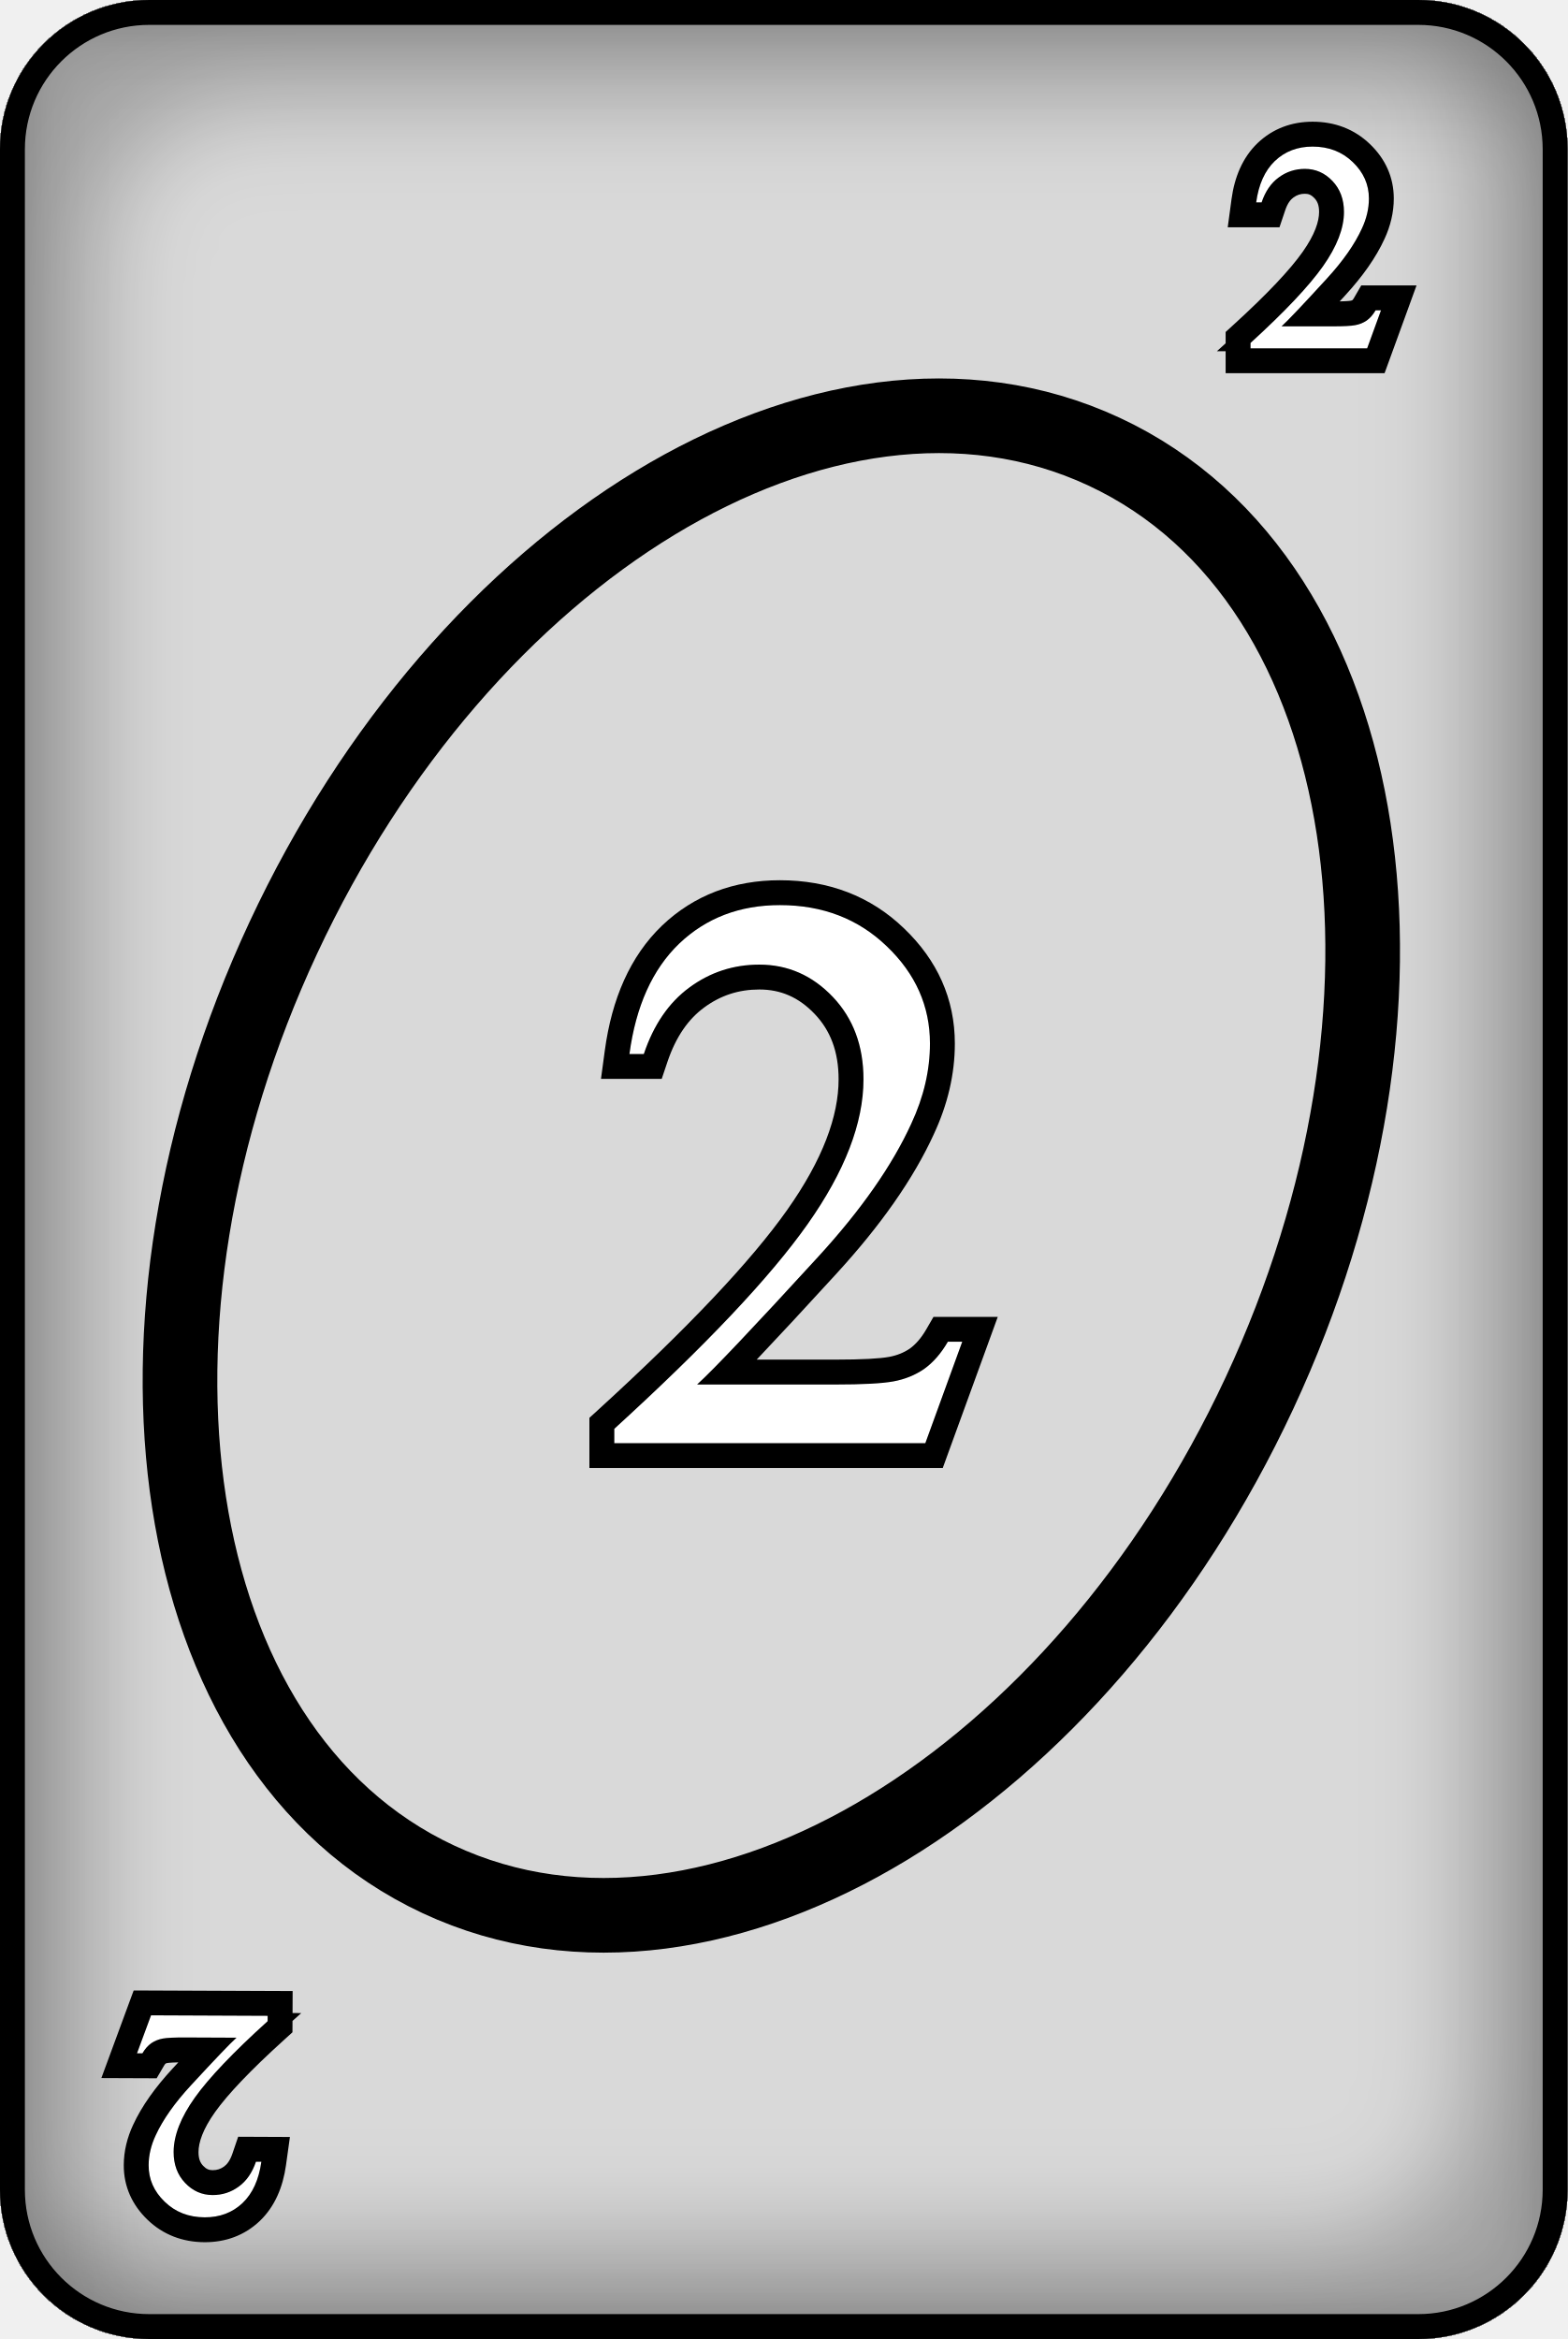
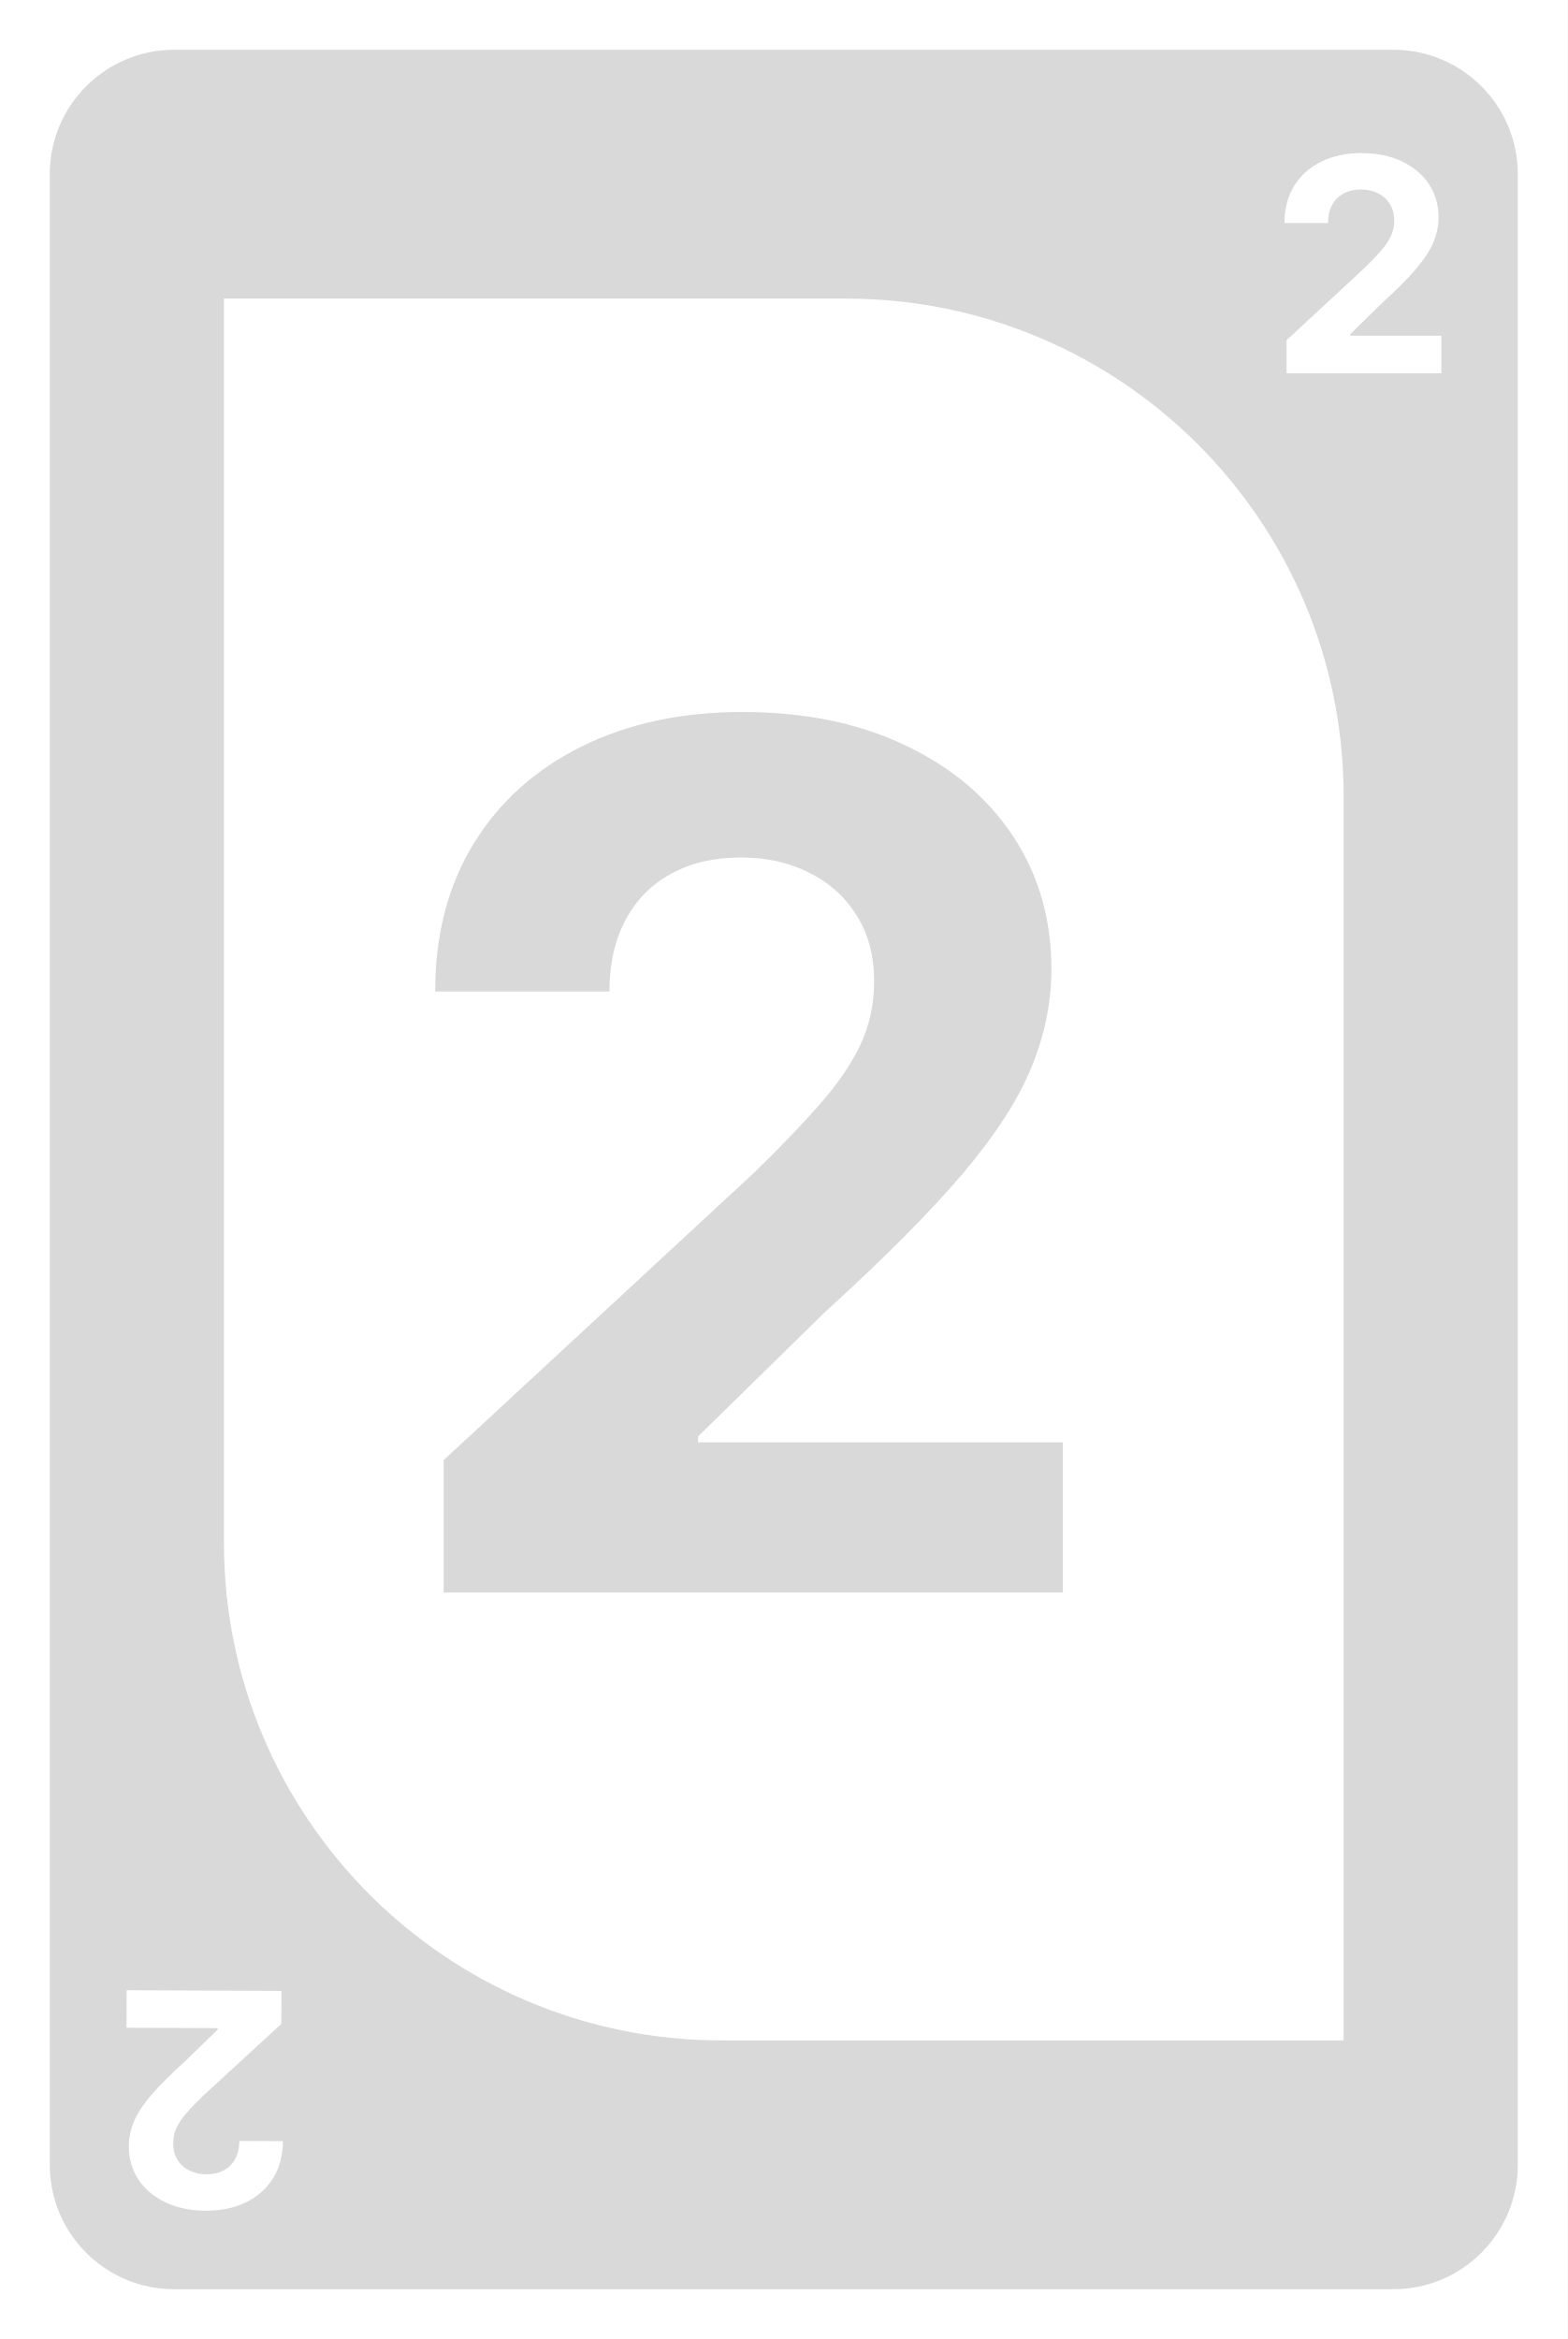
<svg xmlns="http://www.w3.org/2000/svg" width="63" height="94" viewBox="0 0 63 94" fill="none">
-   <g filter="url(#filter0_ii_4_57)">
-     <rect width="63" height="94" rx="6" fill="#D9D9D9" />
-   </g>
-   <rect x="0.5" y="0.5" width="62" height="93" rx="5.5" stroke="black" />
-   <path d="M44.377 18.154C50.013 20.782 53.356 26.504 54.403 33.309C55.451 40.126 54.243 48.211 50.616 55.989C46.989 63.767 41.573 69.888 35.676 73.467C29.791 77.039 23.258 78.157 17.622 75.529C11.986 72.901 8.644 67.178 7.597 60.373C6.548 53.556 7.757 45.472 11.384 37.694C15.011 29.916 20.427 23.794 26.323 20.215C32.209 16.643 38.741 15.526 44.377 18.154Z" stroke="black" stroke-width="3" />
-   <mask id="path-4-outside-1_4_57" maskUnits="userSpaceOnUse" x="48" y="4" width="9" height="11" fill="black">
-     <rect fill="white" x="48" y="4" width="9" height="11" />
-     <path d="M55.502 12.471L54.945 14H50.258V13.783C51.637 12.525 52.607 11.498 53.17 10.701C53.732 9.904 54.014 9.176 54.014 8.516C54.014 8.012 53.859 7.598 53.551 7.273C53.242 6.949 52.873 6.787 52.443 6.787C52.053 6.787 51.701 6.902 51.389 7.133C51.08 7.359 50.852 7.693 50.703 8.135H50.486C50.584 7.412 50.834 6.857 51.236 6.471C51.643 6.084 52.148 5.891 52.754 5.891C53.398 5.891 53.935 6.098 54.365 6.512C54.799 6.926 55.016 7.414 55.016 7.977C55.016 8.379 54.922 8.781 54.734 9.184C54.445 9.816 53.977 10.486 53.328 11.193C52.355 12.256 51.748 12.896 51.506 13.115H53.58C54.002 13.115 54.297 13.1 54.465 13.068C54.637 13.037 54.791 12.975 54.928 12.881C55.065 12.783 55.184 12.646 55.285 12.471H55.502Z" />
-   </mask>
-   <path d="M55.502 12.471L54.945 14H50.258V13.783C51.637 12.525 52.607 11.498 53.17 10.701C53.732 9.904 54.014 9.176 54.014 8.516C54.014 8.012 53.859 7.598 53.551 7.273C53.242 6.949 52.873 6.787 52.443 6.787C52.053 6.787 51.701 6.902 51.389 7.133C51.08 7.359 50.852 7.693 50.703 8.135H50.486C50.584 7.412 50.834 6.857 51.236 6.471C51.643 6.084 52.148 5.891 52.754 5.891C53.398 5.891 53.935 6.098 54.365 6.512C54.799 6.926 55.016 7.414 55.016 7.977C55.016 8.379 54.922 8.781 54.734 9.184C54.445 9.816 53.977 10.486 53.328 11.193C52.355 12.256 51.748 12.896 51.506 13.115H53.58C54.002 13.115 54.297 13.1 54.465 13.068C54.637 13.037 54.791 12.975 54.928 12.881C55.065 12.783 55.184 12.646 55.285 12.471H55.502Z" fill="white" />
-   <path d="M55.502 12.471L56.442 12.813L56.93 11.471H55.502V12.471ZM54.945 14V15H55.645L55.885 14.342L54.945 14ZM50.258 14H49.258V15H50.258V14ZM50.258 13.783L49.584 13.044L49.258 13.342V13.783H50.258ZM51.389 7.133L51.98 7.939L51.982 7.938L51.389 7.133ZM50.703 8.135V9.135H51.422L51.651 8.454L50.703 8.135ZM50.486 8.135L49.495 8.001L49.342 9.135H50.486V8.135ZM51.236 6.471L50.547 5.746L50.543 5.75L51.236 6.471ZM54.365 6.512L53.671 7.232L53.675 7.235L54.365 6.512ZM54.734 9.184L53.828 8.761L53.825 8.768L54.734 9.184ZM53.328 11.193L52.591 10.518L52.59 10.518L53.328 11.193ZM51.506 13.115L50.836 12.373L48.907 14.115H51.506V13.115ZM54.465 13.068L54.286 12.085L54.282 12.085L54.465 13.068ZM54.928 12.881L55.493 13.706L55.501 13.7L55.509 13.695L54.928 12.881ZM55.285 12.471V11.471H54.708L54.419 11.97L55.285 12.471ZM55.502 12.471L54.562 12.129L54.006 13.658L54.945 14L55.885 14.342L56.442 12.813L55.502 12.471ZM54.945 14V13H50.258V14V15H54.945V14ZM50.258 14H51.258V13.783H50.258H49.258V14H50.258ZM50.258 13.783L50.932 14.522C52.325 13.251 53.361 12.165 53.987 11.278L53.17 10.701L52.353 10.124C51.854 10.831 50.949 11.8 49.584 13.044L50.258 13.783ZM53.17 10.701L53.987 11.278C54.614 10.389 55.014 9.459 55.014 8.516H54.014H53.014C53.014 8.892 52.85 9.42 52.353 10.124L53.17 10.701ZM54.014 8.516H55.014C55.014 7.79 54.783 7.118 54.275 6.584L53.551 7.273L52.826 7.963C52.935 8.077 53.014 8.233 53.014 8.516H54.014ZM53.551 7.273L54.275 6.584C53.787 6.071 53.159 5.787 52.443 5.787V6.787V7.787C52.587 7.787 52.698 7.828 52.826 7.963L53.551 7.273ZM52.443 6.787V5.787C51.84 5.787 51.281 5.97 50.795 6.328L51.389 7.133L51.982 7.938C52.122 7.835 52.265 7.787 52.443 7.787V6.787ZM51.389 7.133L50.797 6.327C50.289 6.7 49.955 7.222 49.755 7.816L50.703 8.135L51.651 8.454C51.748 8.164 51.871 8.019 51.98 7.939L51.389 7.133ZM50.703 8.135V7.135H50.486V8.135V9.135H50.703V8.135ZM50.486 8.135L51.477 8.269C51.554 7.701 51.734 7.38 51.929 7.192L51.236 6.471L50.543 5.75C49.934 6.335 49.614 7.124 49.495 8.001L50.486 8.135ZM51.236 6.471L51.926 7.195C52.13 7 52.383 6.891 52.754 6.891V5.891V4.891C51.914 4.891 51.155 5.168 50.547 5.746L51.236 6.471ZM52.754 5.891V6.891C53.162 6.891 53.444 7.013 53.671 7.232L54.365 6.512L55.059 5.792C54.427 5.183 53.635 4.891 52.754 4.891V5.891ZM54.365 6.512L53.675 7.235C53.925 7.474 54.016 7.707 54.016 7.977H55.016H56.016C56.016 7.121 55.672 6.377 55.056 5.789L54.365 6.512ZM55.016 7.977H54.016C54.016 8.218 53.96 8.477 53.828 8.761L54.734 9.184L55.641 9.606C55.883 9.085 56.016 8.539 56.016 7.977H55.016ZM54.734 9.184L53.825 8.768C53.592 9.277 53.194 9.861 52.591 10.518L53.328 11.193L54.065 11.869C54.76 11.112 55.298 10.356 55.644 9.599L54.734 9.184ZM53.328 11.193L52.59 10.518C51.604 11.596 51.034 12.194 50.836 12.373L51.506 13.115L52.176 13.857C52.462 13.599 53.107 12.916 54.066 11.869L53.328 11.193ZM51.506 13.115V14.115H53.58V13.115V12.115H51.506V13.115ZM53.58 13.115V14.115C54 14.115 54.379 14.101 54.648 14.052L54.465 13.068L54.282 12.085C54.215 12.098 54.004 12.115 53.58 12.115V13.115ZM54.465 13.068L54.644 14.052C54.947 13.997 55.234 13.883 55.493 13.706L54.928 12.881L54.362 12.056C54.348 12.066 54.327 12.077 54.286 12.085L54.465 13.068ZM54.928 12.881L55.509 13.695C55.783 13.498 55.993 13.245 56.151 12.971L55.285 12.471L54.419 11.97C54.397 12.009 54.378 12.034 54.366 12.048C54.353 12.062 54.347 12.067 54.346 12.067L54.928 12.881ZM55.285 12.471V13.471H55.502V12.471V11.471H55.285V12.471Z" fill="black" mask="url(#path-4-outside-1_4_57)" />
-   <mask id="path-6-outside-2_4_57" maskUnits="userSpaceOnUse" x="23" y="35" width="18" height="24" fill="black">
-     <rect fill="white" x="23" y="35" width="18" height="24" />
-     <path d="M38.672 53.922L37.188 58H24.688V57.422C28.365 54.068 30.953 51.328 32.453 49.203C33.953 47.078 34.703 45.135 34.703 43.375C34.703 42.031 34.292 40.927 33.469 40.062C32.646 39.198 31.662 38.766 30.516 38.766C29.474 38.766 28.537 39.073 27.703 39.688C26.88 40.292 26.271 41.182 25.875 42.359H25.297C25.557 40.432 26.224 38.953 27.297 37.922C28.38 36.891 29.729 36.375 31.344 36.375C33.062 36.375 34.495 36.927 35.641 38.031C36.797 39.135 37.375 40.438 37.375 41.938C37.375 43.01 37.125 44.083 36.625 45.156C35.854 46.844 34.604 48.63 32.875 50.516C30.281 53.349 28.662 55.057 28.016 55.641H33.547C34.672 55.641 35.458 55.599 35.906 55.516C36.365 55.432 36.776 55.266 37.141 55.016C37.505 54.755 37.823 54.391 38.094 53.922H38.672Z" />
-   </mask>
-   <path d="M38.672 53.922L37.188 58H24.688V57.422C28.365 54.068 30.953 51.328 32.453 49.203C33.953 47.078 34.703 45.135 34.703 43.375C34.703 42.031 34.292 40.927 33.469 40.062C32.646 39.198 31.662 38.766 30.516 38.766C29.474 38.766 28.537 39.073 27.703 39.688C26.88 40.292 26.271 41.182 25.875 42.359H25.297C25.557 40.432 26.224 38.953 27.297 37.922C28.38 36.891 29.729 36.375 31.344 36.375C33.062 36.375 34.495 36.927 35.641 38.031C36.797 39.135 37.375 40.438 37.375 41.938C37.375 43.01 37.125 44.083 36.625 45.156C35.854 46.844 34.604 48.63 32.875 50.516C30.281 53.349 28.662 55.057 28.016 55.641H33.547C34.672 55.641 35.458 55.599 35.906 55.516C36.365 55.432 36.776 55.266 37.141 55.016C37.505 54.755 37.823 54.391 38.094 53.922H38.672Z" fill="white" />
-   <path d="M38.672 53.922L39.612 54.264L40.1 52.922H38.672V53.922ZM37.188 58V59H37.888L38.127 58.342L37.188 58ZM24.688 58H23.688V59H24.688V58ZM24.688 57.422L24.014 56.683L23.688 56.98V57.422H24.688ZM27.703 39.688L28.295 40.494L28.297 40.492L27.703 39.688ZM25.875 42.359V43.359H26.594L26.823 42.678L25.875 42.359ZM25.297 42.359L24.306 42.225L24.153 43.359H25.297V42.359ZM27.297 37.922L26.607 37.198L26.604 37.201L27.297 37.922ZM35.641 38.031L34.947 38.751L34.95 38.755L35.641 38.031ZM36.625 45.156L35.719 44.734L35.715 44.741L36.625 45.156ZM32.875 50.516L32.138 49.84L32.137 49.84L32.875 50.516ZM28.016 55.641L27.345 54.898L25.417 56.641H28.016V55.641ZM35.906 55.516L35.727 54.532L35.723 54.532L35.906 55.516ZM37.141 55.016L37.706 55.84L37.714 55.835L37.722 55.829L37.141 55.016ZM38.094 53.922V52.922H37.517L37.228 53.422L38.094 53.922ZM38.672 53.922L37.732 53.58L36.248 57.658L37.188 58L38.127 58.342L39.612 54.264L38.672 53.922ZM37.188 58V57H24.688V58V59H37.188V58ZM24.688 58H25.688V57.422H24.688H23.688V58H24.688ZM24.688 57.422L25.361 58.161C29.053 54.793 31.706 51.995 33.27 49.78L32.453 49.203L31.636 48.626C30.2 50.661 27.676 53.342 24.014 56.683L24.688 57.422ZM32.453 49.203L33.27 49.78C34.835 47.563 35.703 45.419 35.703 43.375H34.703H33.703C33.703 44.852 33.071 46.594 31.636 48.626L32.453 49.203ZM34.703 43.375H35.703C35.703 41.809 35.216 40.447 34.193 39.373L33.469 40.062L32.744 40.752C33.368 41.407 33.703 42.253 33.703 43.375H34.703ZM33.469 40.062L34.193 39.373C33.19 38.319 31.948 37.766 30.516 37.766V38.766V39.766C31.375 39.766 32.101 40.076 32.744 40.752L33.469 40.062ZM30.516 38.766V37.766C29.262 37.766 28.116 38.141 27.11 38.883L27.703 39.688L28.297 40.492C28.957 40.005 29.686 39.766 30.516 39.766V38.766ZM27.703 39.688L27.111 38.881C26.089 39.632 25.374 40.711 24.927 42.041L25.875 42.359L26.823 42.678C27.168 41.653 27.671 40.952 28.295 40.494L27.703 39.688ZM25.875 42.359V41.359H25.297V42.359V43.359H25.875V42.359ZM25.297 42.359L26.288 42.493C26.527 40.721 27.124 39.475 27.99 38.643L27.297 37.922L26.604 37.201C25.324 38.431 24.587 40.144 24.306 42.225L25.297 42.359ZM27.297 37.922L27.986 38.646C28.868 37.807 29.963 37.375 31.344 37.375V36.375V35.375C29.495 35.375 27.892 35.974 26.607 37.198L27.297 37.922ZM31.344 36.375V37.375C32.827 37.375 34.003 37.842 34.947 38.751L35.641 38.031L36.334 37.311C34.987 36.012 33.298 35.375 31.344 35.375V36.375ZM35.641 38.031L34.95 38.755C35.923 39.684 36.375 40.73 36.375 41.938H37.375H38.375C38.375 40.145 37.671 38.587 36.331 37.308L35.641 38.031ZM37.375 41.938H36.375C36.375 42.85 36.163 43.779 35.719 44.734L36.625 45.156L37.531 45.579C38.087 44.387 38.375 43.171 38.375 41.938H37.375ZM36.625 45.156L35.715 44.741C35.001 46.304 33.821 48.005 32.138 49.84L32.875 50.516L33.612 51.191C35.387 49.256 36.707 47.383 37.535 45.572L36.625 45.156ZM32.875 50.516L32.137 49.84C29.529 52.689 27.947 54.355 27.345 54.898L28.016 55.641L28.686 56.383C29.375 55.76 31.033 54.009 33.613 51.191L32.875 50.516ZM28.016 55.641V56.641H33.547V55.641V54.641H28.016V55.641ZM33.547 55.641V56.641C34.67 56.641 35.54 56.601 36.089 56.499L35.906 55.516L35.723 54.532C35.376 54.597 34.674 54.641 33.547 54.641V55.641ZM35.906 55.516L36.085 56.499C36.675 56.392 37.219 56.174 37.706 55.84L37.141 55.016L36.575 54.191C36.333 54.357 36.055 54.472 35.727 54.532L35.906 55.516ZM37.141 55.016L37.722 55.829C38.224 55.471 38.632 54.989 38.96 54.422L38.094 53.922L37.228 53.422C37.014 53.792 36.786 54.04 36.559 54.202L37.141 55.016ZM38.094 53.922V54.922H38.672V53.922V52.922H38.094V53.922Z" fill="black" mask="url(#path-6-outside-2_4_57)" />
-   <mask id="path-8-outside-3_4_57" maskUnits="userSpaceOnUse" x="3.973" y="79.983" width="9.046" height="11.038" fill="black">
-     <rect fill="white" x="3.973" y="79.983" width="9.046" height="11.038" />
-     <path d="M5.506 82.519L6.07 80.992L10.757 81.012L10.756 81.228C9.372 82.48 8.397 83.504 7.831 84.298C7.265 85.093 6.981 85.82 6.978 86.48C6.976 86.984 7.128 87.399 7.436 87.724C7.743 88.05 8.111 88.213 8.541 88.215C8.932 88.217 9.284 88.103 9.597 87.874C9.907 87.649 10.137 87.316 10.287 86.875L10.504 86.876C10.403 87.598 10.151 88.152 9.747 88.537C9.339 88.922 8.832 89.113 8.227 89.11C7.582 89.108 7.046 88.898 6.618 88.483C6.186 88.067 5.971 87.577 5.974 87.015C5.975 86.613 6.071 86.211 6.26 85.809C6.552 85.177 7.023 84.51 7.675 83.805C8.652 82.747 9.262 82.109 9.505 81.891L7.431 81.882C7.009 81.881 6.714 81.895 6.546 81.925C6.374 81.956 6.219 82.018 6.082 82.111C5.945 82.208 5.826 82.344 5.723 82.52L5.506 82.519Z" />
-   </mask>
-   <path d="M5.506 82.519L6.07 80.992L10.757 81.012L10.756 81.228C9.372 82.48 8.397 83.504 7.831 84.298C7.265 85.093 6.981 85.82 6.978 86.48C6.976 86.984 7.128 87.399 7.436 87.724C7.743 88.05 8.111 88.213 8.541 88.215C8.932 88.217 9.284 88.103 9.597 87.874C9.907 87.649 10.137 87.316 10.287 86.875L10.504 86.876C10.403 87.598 10.151 88.152 9.747 88.537C9.339 88.922 8.832 89.113 8.227 89.11C7.582 89.108 7.046 88.898 6.618 88.483C6.186 88.067 5.971 87.577 5.974 87.015C5.975 86.613 6.071 86.211 6.26 85.809C6.552 85.177 7.023 84.51 7.675 83.805C8.652 82.747 9.262 82.109 9.505 81.891L7.431 81.882C7.009 81.881 6.714 81.895 6.546 81.925C6.374 81.956 6.219 82.018 6.082 82.111C5.945 82.208 5.826 82.344 5.723 82.52L5.506 82.519Z" fill="white" />
-   <path d="M5.506 82.519L4.568 82.173L4.074 83.513L5.502 83.519L5.506 82.519ZM6.07 80.992L6.074 79.992L5.374 79.989L5.131 80.646L6.07 80.992ZM10.757 81.012L11.757 81.016L11.761 80.016L10.761 80.012L10.757 81.012ZM10.756 81.228L11.427 81.97L11.754 81.674L11.756 81.233L10.756 81.228ZM9.597 87.874L9.009 87.065L9.007 87.067L9.597 87.874ZM10.287 86.875L10.291 85.875L9.572 85.872L9.34 86.552L10.287 86.875ZM10.504 86.876L11.494 87.014L11.652 85.881L10.508 85.876L10.504 86.876ZM9.747 88.537L10.433 89.264L10.437 89.261L9.747 88.537ZM6.618 88.483L7.315 87.765L7.312 87.762L6.618 88.483ZM6.26 85.809L7.165 86.235L7.168 86.228L6.26 85.809ZM7.675 83.805L8.409 84.484L8.41 84.484L7.675 83.805ZM9.505 81.891L10.172 82.636L12.108 80.902L9.509 80.891L9.505 81.891ZM6.546 81.925L6.721 82.91L6.725 82.909L6.546 81.925ZM6.082 82.111L5.52 81.284L5.512 81.289L5.505 81.295L6.082 82.111ZM5.723 82.52L5.719 83.52L6.296 83.522L6.587 83.024L5.723 82.52ZM5.506 82.519L6.445 82.865L7.008 81.338L6.07 80.992L5.131 80.646L4.568 82.173L5.506 82.519ZM6.07 80.992L6.065 81.992L10.753 82.012L10.757 81.012L10.761 80.012L6.074 79.992L6.07 80.992ZM10.757 81.012L9.757 81.007L9.756 81.224L10.756 81.228L11.756 81.233L11.757 81.016L10.757 81.012ZM10.756 81.228L10.085 80.487C8.687 81.752 7.647 82.833 7.016 83.718L7.831 84.298L8.645 84.878C9.147 84.174 10.057 83.209 11.427 81.97L10.756 81.228ZM7.831 84.298L7.016 83.718C6.385 84.604 5.982 85.532 5.978 86.476L6.978 86.48L7.978 86.484C7.98 86.108 8.145 85.581 8.645 84.878L7.831 84.298ZM6.978 86.48L5.978 86.476C5.975 87.201 6.202 87.874 6.708 88.411L7.436 87.724L8.163 87.038C8.054 86.923 7.977 86.766 7.978 86.484L6.978 86.48ZM7.436 87.724L6.708 88.411C7.195 88.926 7.821 89.212 8.537 89.215L8.541 88.215L8.545 87.215C8.402 87.215 8.291 87.174 8.163 87.038L7.436 87.724ZM8.541 88.215L8.537 89.215C9.14 89.218 9.7 89.037 10.187 88.681L9.597 87.874L9.007 87.067C8.867 87.169 8.724 87.216 8.545 87.215L8.541 88.215ZM9.597 87.874L10.185 88.683C10.695 88.312 11.031 87.79 11.233 87.198L10.287 86.875L9.34 86.552C9.242 86.841 9.118 86.986 9.009 87.065L9.597 87.874ZM10.287 86.875L10.283 87.875L10.499 87.876L10.504 86.876L10.508 85.876L10.291 85.875L10.287 86.875ZM10.504 86.876L9.513 86.738C9.434 87.305 9.253 87.626 9.057 87.813L9.747 88.537L10.437 89.261C11.048 88.678 11.372 87.891 11.494 87.014L10.504 86.876ZM9.747 88.537L9.06 87.809C8.855 88.004 8.602 88.112 8.231 88.11L8.227 89.11L8.222 90.11C9.062 90.114 9.823 89.84 10.433 89.264L9.747 88.537ZM8.227 89.11L8.231 88.11C7.822 88.109 7.541 87.986 7.315 87.765L6.618 88.483L5.921 89.2C6.55 89.811 7.342 90.107 8.222 90.11L8.227 89.11ZM6.618 88.483L7.312 87.762C7.062 87.522 6.973 87.289 6.974 87.019L5.974 87.015L4.974 87.011C4.97 87.866 5.31 88.611 5.924 89.203L6.618 88.483ZM5.974 87.015L6.974 87.019C6.975 86.777 7.031 86.519 7.165 86.235L6.26 85.809L5.355 85.383C5.111 85.903 4.976 86.448 4.974 87.011L5.974 87.015ZM6.26 85.809L7.168 86.228C7.403 85.72 7.804 85.139 8.409 84.484L7.675 83.805L6.941 83.126C6.243 83.88 5.701 84.635 5.352 85.39L6.26 85.809ZM7.675 83.805L8.41 84.484C9.401 83.41 9.973 82.814 10.172 82.636L9.505 81.891L8.838 81.146C8.551 81.403 7.903 82.084 6.94 83.127L7.675 83.805ZM9.505 81.891L9.509 80.891L7.435 80.882L7.431 81.882L7.427 82.882L9.501 82.891L9.505 81.891ZM7.431 81.882L7.435 80.882C7.015 80.881 6.636 80.893 6.367 80.942L6.546 81.925L6.725 82.909C6.792 82.897 7.003 82.88 7.427 82.882L7.431 81.882ZM6.546 81.925L6.371 80.941C6.068 80.995 5.78 81.107 5.52 81.284L6.082 82.111L6.644 82.938C6.659 82.928 6.68 82.917 6.721 82.91L6.546 81.925ZM6.082 82.111L5.505 81.295C5.229 81.49 5.019 81.742 4.859 82.016L5.723 82.52L6.587 83.024C6.609 82.985 6.628 82.961 6.641 82.946C6.653 82.932 6.66 82.927 6.66 82.927L6.082 82.111ZM5.723 82.52L5.727 81.52L5.511 81.519L5.506 82.519L5.502 83.519L5.719 83.52L5.723 82.52Z" fill="black" mask="url(#path-8-outside-3_4_57)" />
-   <defs>
-     <filter id="filter0_ii_4_57" x="-4" y="-4" width="71" height="102" filterUnits="userSpaceOnUse" color-interpolation-filters="sRGB">
-       <feFlood flood-opacity="0" result="BackgroundImageFix" />
-       <feBlend mode="normal" in="SourceGraphic" in2="BackgroundImageFix" result="shape" />
-       <feColorMatrix in="SourceAlpha" type="matrix" values="0 0 0 0 0 0 0 0 0 0 0 0 0 0 0 0 0 0 127 0" result="hardAlpha" />
-       <feOffset dx="4" dy="4" />
-       <feGaussianBlur stdDeviation="2" />
-       <feComposite in2="hardAlpha" operator="arithmetic" k2="-1" k3="1" />
-       <feColorMatrix type="matrix" values="0 0 0 0 0 0 0 0 0 0 0 0 0 0 0 0 0 0 0.25 0" />
-       <feBlend mode="normal" in2="shape" result="effect1_innerShadow_4_57" />
-       <feColorMatrix in="SourceAlpha" type="matrix" values="0 0 0 0 0 0 0 0 0 0 0 0 0 0 0 0 0 0 127 0" result="hardAlpha" />
-       <feOffset dx="-4" dy="-4" />
-       <feGaussianBlur stdDeviation="2" />
-       <feComposite in2="hardAlpha" operator="arithmetic" k2="-1" k3="1" />
-       <feColorMatrix type="matrix" values="0 0 0 0 0 0 0 0 0 0 0 0 0 0 0 0 0 0 0.25 0" />
-       <feBlend mode="normal" in2="effect1_innerShadow_4_57" result="effect2_innerShadow_4_57" />
-     </filter>
-   </defs>
+   <rect width="63" height="94" fill="white" />
+   <rect x="1.5" y="1.5" width="60" height="91" rx="5.5" fill="#D9D9D9" stroke="white" />
+   <path d="M9 12H34C45.046 12 54 20.954 54 32V82H29C17.954 82 9 73.046 9 62V12Z" fill="white" />
+   <path d="M51.707 15V13.671L54.814 10.794C55.078 10.538 55.3 10.308 55.479 10.104C55.66 9.899 55.798 9.699 55.892 9.503C55.986 9.304 56.033 9.089 56.033 8.859C56.033 8.604 55.974 8.384 55.858 8.199C55.742 8.011 55.582 7.868 55.381 7.768C55.179 7.666 54.95 7.615 54.695 7.615C54.428 7.615 54.195 7.669 53.996 7.777C53.797 7.885 53.644 8.04 53.535 8.241C53.428 8.443 53.374 8.683 53.374 8.962H51.622C51.622 8.391 51.751 7.895 52.01 7.474C52.269 7.054 52.631 6.729 53.097 6.499C53.562 6.268 54.099 6.153 54.707 6.153C55.332 6.153 55.876 6.264 56.34 6.486C56.805 6.705 57.168 7.009 57.426 7.398C57.685 7.787 57.814 8.233 57.814 8.736C57.814 9.065 57.749 9.391 57.618 9.712C57.49 10.033 57.261 10.389 56.932 10.781C56.602 11.171 56.138 11.638 55.538 12.183L54.264 13.432V13.492H57.929V15H51.707Z" fill="white" />
+   <path d="M17.829 64V58.682L30.256 47.176C31.312 46.153 32.199 45.233 32.915 44.415C33.642 43.597 34.193 42.795 34.568 42.011C34.943 41.216 35.131 40.358 35.131 39.438C35.131 38.415 34.898 37.534 34.432 36.795C33.966 36.045 33.33 35.472 32.523 35.074C31.716 34.665 30.801 34.46 29.778 34.46C28.71 34.46 27.778 34.676 26.983 35.108C26.188 35.54 25.574 36.159 25.142 36.966C24.71 37.773 24.494 38.733 24.494 39.847H17.489C17.489 37.562 18.006 35.58 19.04 33.898C20.074 32.216 21.523 30.915 23.386 29.994C25.25 29.074 27.398 28.614 29.829 28.614C32.33 28.614 34.506 29.057 36.358 29.943C38.222 30.818 39.67 32.034 40.705 33.591C41.739 35.148 42.256 36.932 42.256 38.943C42.256 40.261 41.994 41.562 41.472 42.847C40.96 44.131 40.045 45.557 38.727 47.125C37.409 48.682 35.551 50.551 33.153 52.733L28.057 57.727V57.966H42.716V64H17.829Z" fill="#D9D9D9" />
+   <path d="M11.312 80.01L11.306 81.339L8.187 84.203C7.922 84.457 7.699 84.686 7.52 84.89C7.337 85.094 7.198 85.293 7.104 85.489C7.009 85.688 6.961 85.902 6.96 86.132C6.959 86.388 7.017 86.608 7.132 86.793C7.248 86.981 7.406 87.125 7.608 87.226C7.809 87.329 8.038 87.381 8.293 87.382C8.56 87.383 8.793 87.33 8.993 87.223C9.192 87.116 9.346 86.962 9.455 86.76C9.564 86.559 9.619 86.319 9.62 86.041L11.371 86.048C11.369 86.619 11.238 87.115 10.977 87.534C10.717 87.953 10.353 88.277 9.886 88.505C9.42 88.733 8.882 88.846 8.274 88.844C7.649 88.841 7.106 88.728 6.644 88.504C6.179 88.284 5.818 87.978 5.561 87.588C5.304 87.198 5.177 86.751 5.179 86.248C5.18 85.918 5.247 85.594 5.379 85.273C5.508 84.953 5.738 84.597 6.069 84.206C6.401 83.819 6.867 83.353 7.469 82.81L8.748 81.567L8.748 81.507L5.084 81.492L5.09 79.983L11.312 80.01Z" fill="white" />
</svg>
